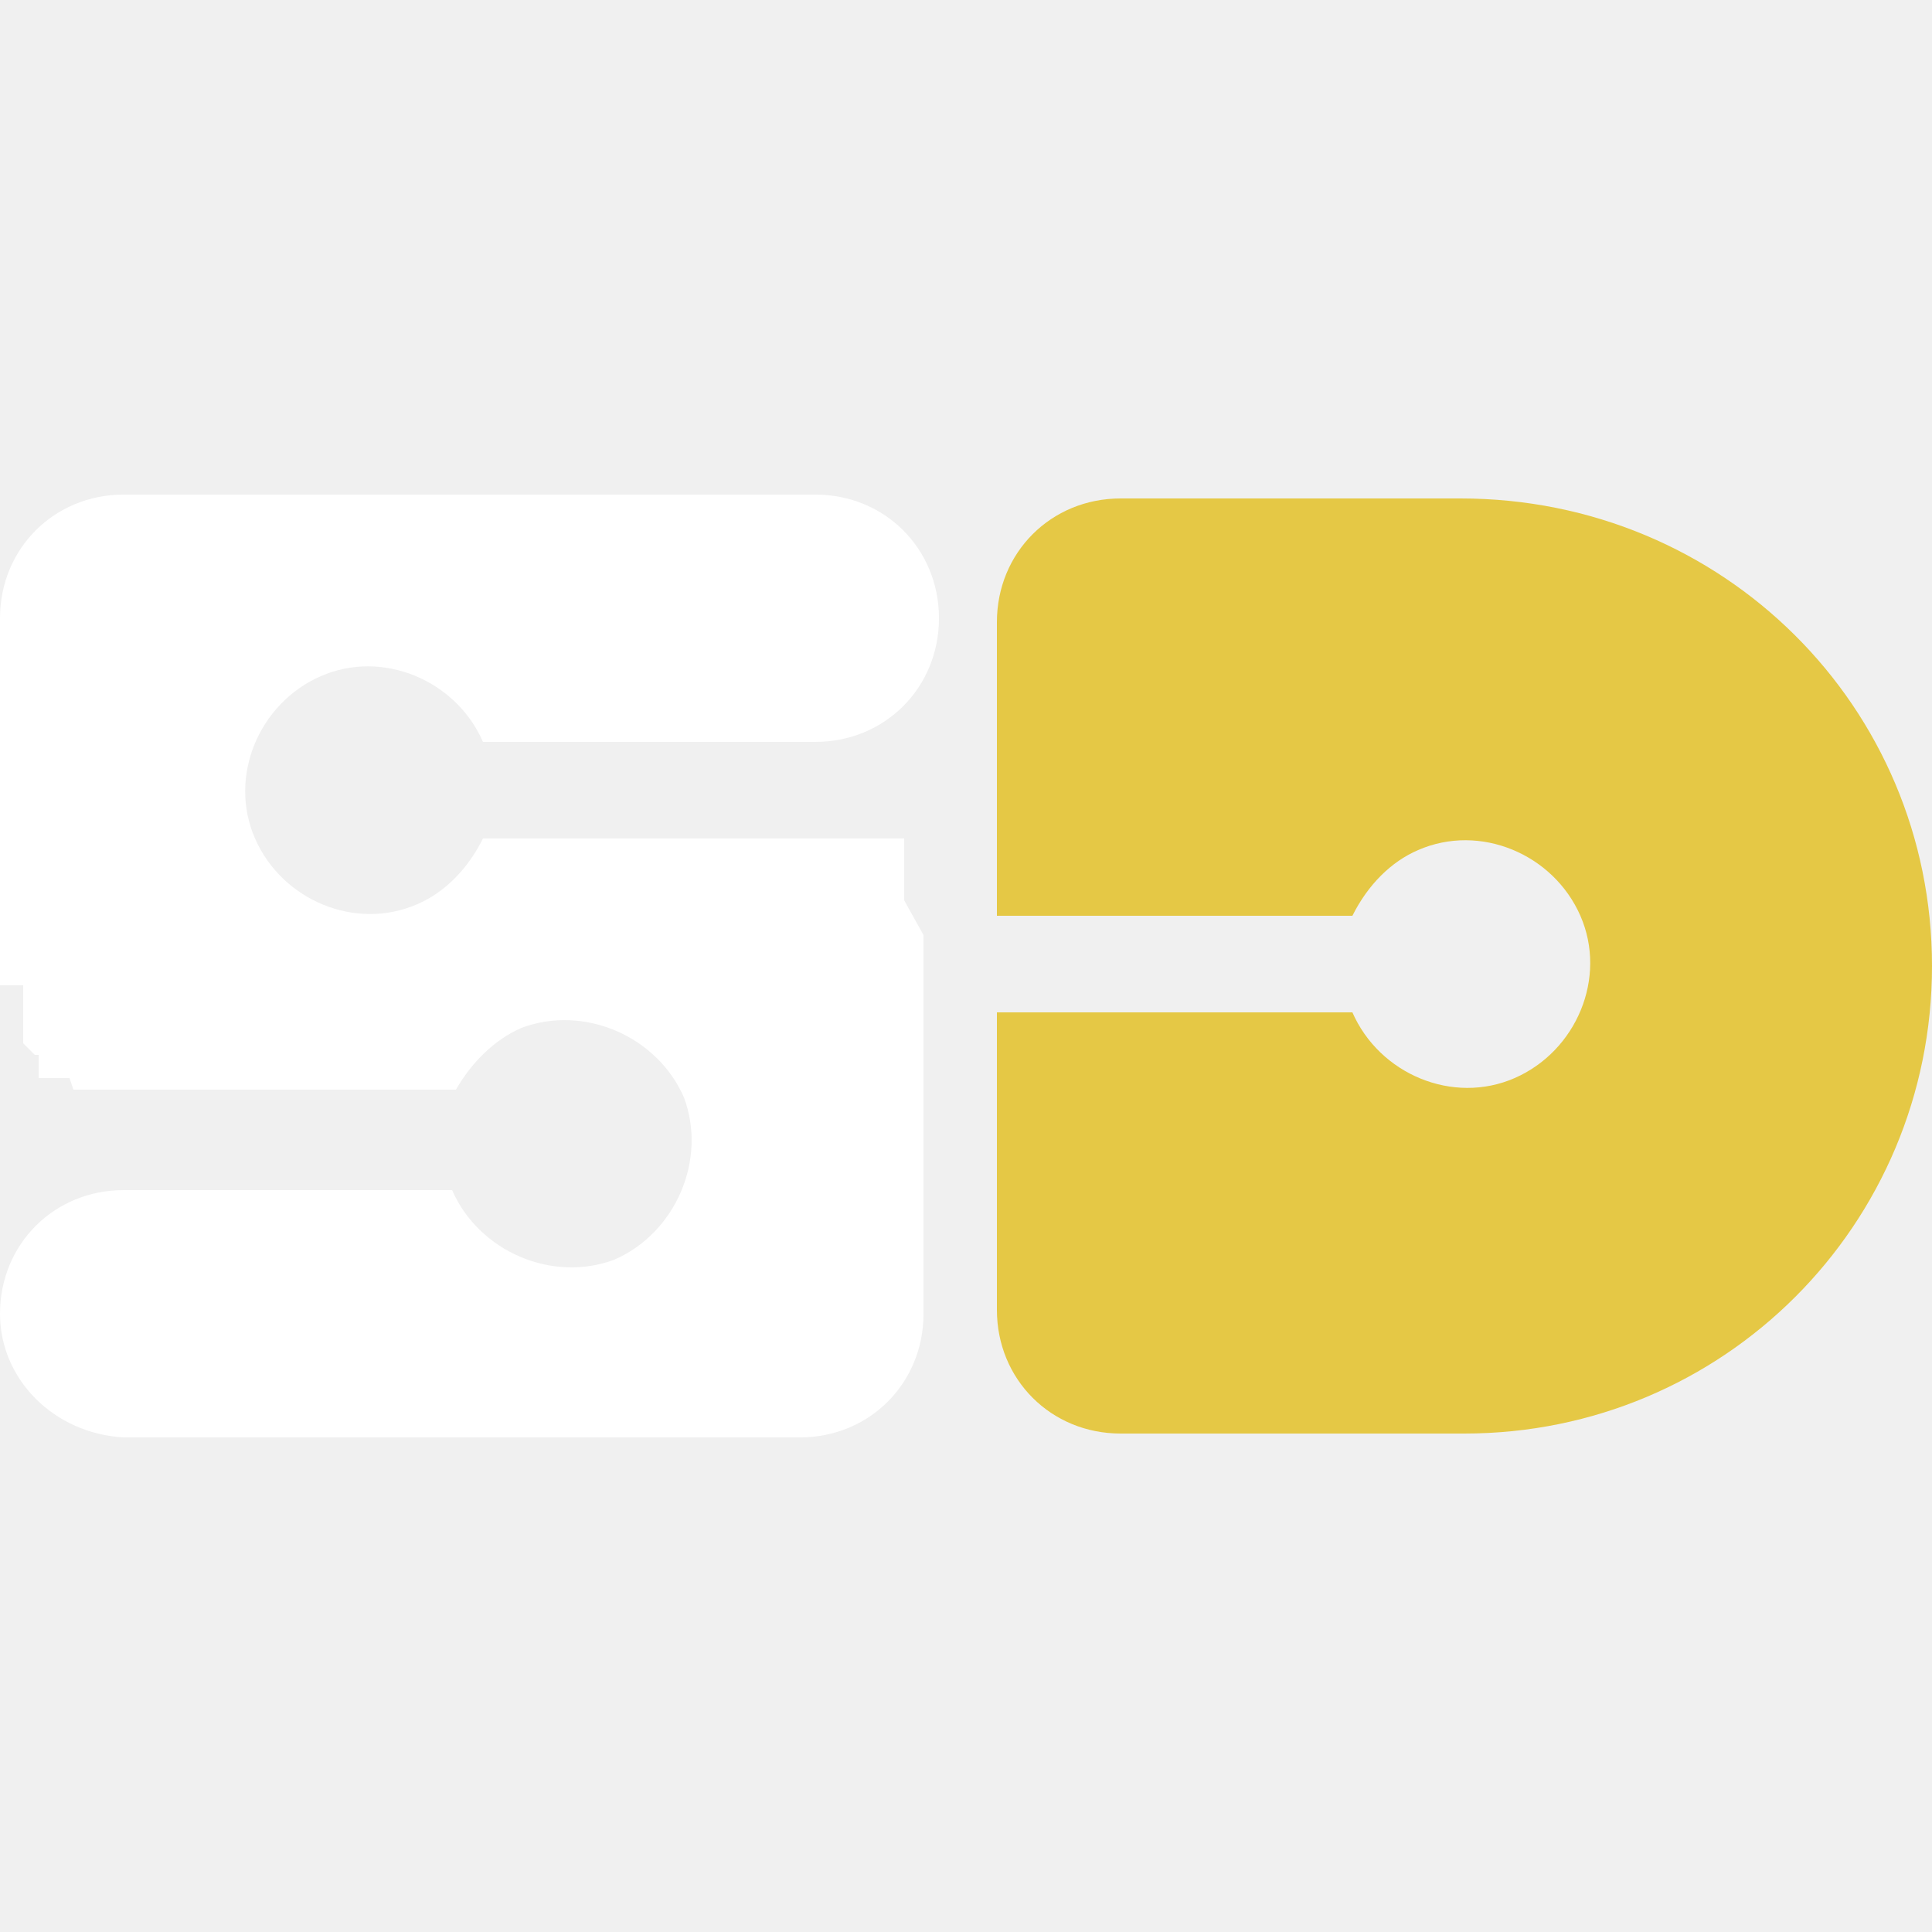
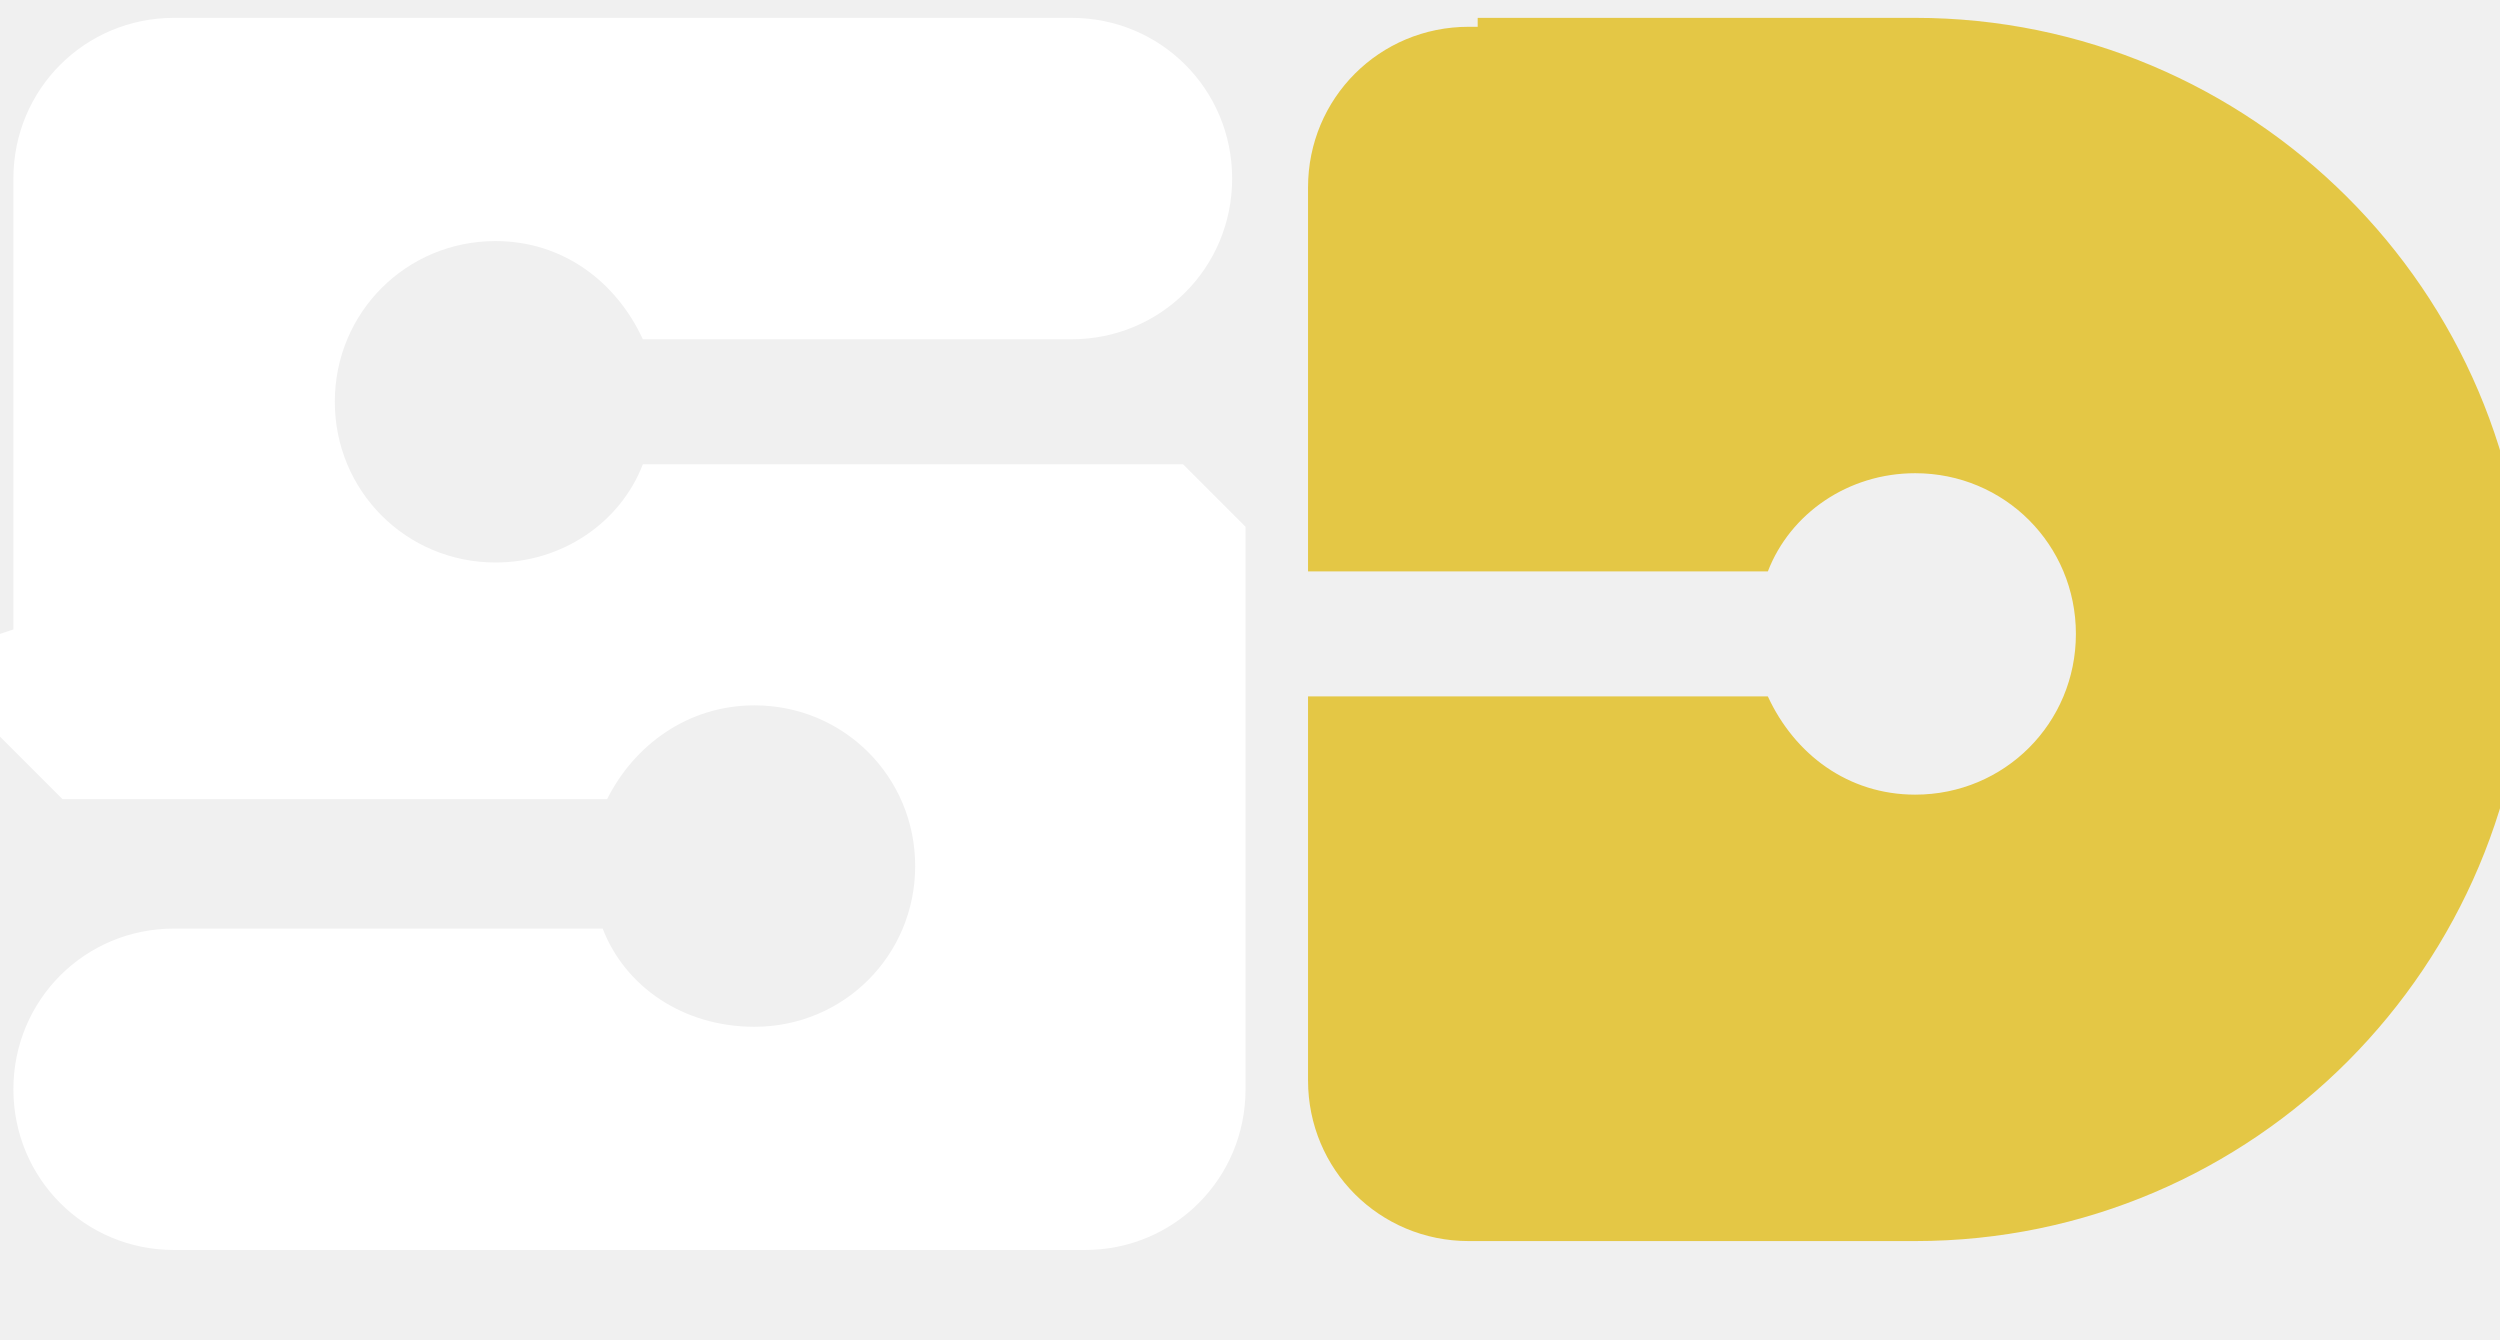
- <svg xmlns="http://www.w3.org/2000/svg" version="1.1" id="Layer_1" x="0px" y="0px" viewBox="0 0 50 50" style="enable-background:new 0 0 50 50;" xml:space="preserve">
-   <style type="text/css">
- 	.st0{fill:#E5C845;}
- 	.st1{fill:#FFFFFF;}
- </style>
-   <g id="Layer_2">
-     <g id="Layer_1-2">
-       <path class="st0" d="M29.1,12.9h8.7C44.6,12.9,50,18.3,50,25s-5.4,12.1-12.1,12.1H29c-1.8,0-3.2-1.4-3.2-3.2v-7.7H35    c0.7,1.6,2.6,2.4,4.2,1.7c1.6-0.7,2.4-2.6,1.7-4.2c-0.7-1.6-2.6-2.4-4.2-1.7c-0.7,0.3-1.3,0.9-1.7,1.7h-9.2v-7.6    c0-1.8,1.4-3.2,3.2-3.2c0,0,0,0,0,0H29.1L29.1,12.9z" />
-       <path class="st1" d="M0,25L0,25v-9l0,0c0-1.8,1.4-3.2,3.2-3.2h17.9c1.8,0,3.2,1.4,3.2,3.2l0,0c0,1.8-1.4,3.2-3.2,3.2h-8.6    c-0.7-1.6-2.6-2.4-4.2-1.7s-2.4,2.6-1.7,4.2s2.6,2.4,4.2,1.7c0.7-0.3,1.3-0.9,1.7-1.7h9.2h0.1l0,0h0.1l0,0H22l0,0H22l0,0h0.1l0,0    h0.1l0,0h0.1l0,0h0.1l0,0h0.1l0,0h0.1l0,0h0.1l0,0h0.1l0,0h0.1l0,0h0.1l0,0h0.1l0,0h0.1l0,0h0.1l0,0H23l0,0H23l0,0h0.1l0,0h0.1    l0,0h0.1l0,0l0.1,0l0,0l0,0.1l0,0l0,0l0,0l0,0.1l0,0l0,0.1l0,0v0.1l0,0v0.1l0,0v0.1l0,0v0.1l0,0v0.1l0,0v0.1l0,0v0.1l0,0v0.1l0,0    v0.1l0,0v0.1l0,0v0.1l0,0v0.1l0,0v0.1l0,0l0.5,0.9l0,0v0.1l0,0V24l0,0v0.1l0,0v0.1l0,0v0.1l0,0v0.1l0,0v0.1l0,0v0.1l0,0v0.1l0,0    v0.1l0,0v0.1l0,0v0.1l0,0v0.1l0,0l0,0l0,0V25l0,0v9l0,0c0,1.8-1.4,3.2-3.2,3.2H3.2C1.4,37.1,0,35.7,0,34l0,0    c0-1.8,1.4-3.2,3.2-3.2h8.5c0.7,1.6,2.6,2.4,4.2,1.8c1.6-0.7,2.4-2.6,1.8-4.2c-0.7-1.6-2.6-2.4-4.2-1.8c-0.7,0.3-1.3,0.9-1.7,1.6    H2.5H2.5l0,0H2.4l0,0H2.3l0,0H2.2l0,0H2.2l0,0H2.1l0,0H2h0H1.9l0,0H1.9l0,0l-0.1-0.3l0,0H1.7l0,0H1.7l0,0H1.6l0,0H1.5l0,0H1.4l0,0    H1.4l0,0H1.3l0,0H1.3l0,0H1.2l0,0H1.1l0,0H1.1l0,0H1h0v-0.6l0,0l-0.1,0l0,0l-0.1-0.1l0,0l-0.1-0.1l0,0l-0.1-0.1l0,0V27l0,0V27l0,0    v-0.1l0,0v-0.1l0,0v-0.1l0,0v-0.1l0,0v-0.1l0,0v-0.1l0,0v-0.1l0,0v-0.1l0,0v-0.1l0,0v-0.1l0,0v-0.1l0,0v-0.1l0,0v-0.1l0,0V26l0,0    V26l0,0v-0.1l0,0v-0.1l0,0v-0.1l0,0v-0.1l0,0v-0.1H0v-0.1l0,0v-0.1l0,0v-0.1l0,0v-0.1l0,0v-0.1l0,0v-0.1l0,0V25L0,25z" />
-     </g>
-   </g>
+ <svg xmlns="http://www.w3.org/2000/svg" viewBox="0 0 56 30">
+   <path style="fill-rule:evenodd;clip-rule:evenodd;fill:#e4c745;" d="m33.1 0.4h9.8c7.5 0 13.7 6.1 13.7 13.7 0 7.5-6.1 13.7-13.7 13.7H33.1 33v0h-0.1v0c-2 0-3.6-1.6-3.6-3.6V24 15.6h10.3c0.6 1.3 1.8 2.2 3.3 2.2 2 0 3.6-1.6 3.6-3.6 0-2-1.6-3.6-3.6-3.6-1.5 0-2.8 0.9-3.3 2.2H29.3V4.4 4.2c0-2 1.6-3.6 3.6-3.6v0h0.2z" />
+   <path style="fill-rule:evenodd;clip-rule:evenodd;fill:#FFFFFF;" d="m0.3 14.1v0 0V4 4C0.3 2 1.9 0.4 3.9 0.4v0H24c2 0 3.6 1.6 3.6 3.6V4C27.6 6 26 7.6 24 7.6H14.4C13.8 6.3 12.6 5.4 11.1 5.4 9.1 5.4 7.5 7 7.5 9c0 2 1.6 3.6 3.6 3.6 1.5 0 2.8-0.9 3.3-2.2H24v0h0.1v0h0.1v0h0.1v0h0.1v0h0.1v0h0.1v0h0.1v0h0.1v0h0.1v0H25v0h0.1v0h0.1v0h0.1v0h0.1v0h0.1v0h0.1v0h0.1v0h0.1v0h0.1v0H26v0h0.1v0h0.1v0h0.1v0h0.1v0h0.1v0l0.1 0.1v0l0.1 0.1v0l0.1 0.1v0l0.1 0.1v0l0.1 0.1v0l0.1 0.1v0l0.1 0.1v0l0.1 0.1v0l0.1 0.1v0l0.1 0.1v0l0.1 0.1v0l0.1 0.1v0l0.1 0.1v0l0.1 0.1v0 0.1 0 0.1 0 0.1 0 0.1 0 0.1 0 0.1 0 0.1 0 0.1 0 0.1 0 0.1 0 0.1 0 0.1 0 0.1 0 0.1 0 0.1 0 0.1 0 0.1 0 0.1 0 0.1 0 0.1 0 0.1 0 0.1 0 0.1 0 0.1 0 0.1 0 0 10.1 0c0 2-1.6 3.6-3.6 3.6v0H3.9c-2 0-3.6-1.6-3.6-3.6v0c0-2 1.6-3.6 3.6-3.6h9.6c0.5 1.3 1.8 2.2 3.4 2.2 2 0 3.6-1.6 3.6-3.6 0-2-1.6-3.6-3.6-3.6-1.5 0-2.7 0.9-3.3 2.1H3.9v0H3.8v0H3.7v0H3.6v0H3.5v0H3.4v0H3.3v0H3.2v0H3.1v0H3v0H2.9v0H2.8v0H2.7v0H2.6v0H2.5v0H2.4v0H2.3v0H2.2v0H2.1v0H2v0H1.9v0H1.8v0H1.7v0H1.6v0H1.5v0H1.4v0L1.3 17.8v0L1.2 17.7v0L1.1 17.6v0L1 17.5v0L0.9 17.4v0L0.8 17.3v0L0.7 17.2v0L0.6 17.1v0L0.5 17v0L0.4 16.9v0L0.3 16.8v0L0.2 16.7v0L0.1 16.6v0L0 16.5v0-0.1 0-0.1 0-0.1 0-0.1 0-0.1 0-0.1 0-0.1 0-0.1 0-0.1 0-0.1 0-0.1 0-0.1 0-0.1 0-0.1 0-0.1 0-0.1 0-0.1 0-0.1 0-0.1 0-0.1 0-0.1 0-0.1 0-0.1 0z" />
</svg>
